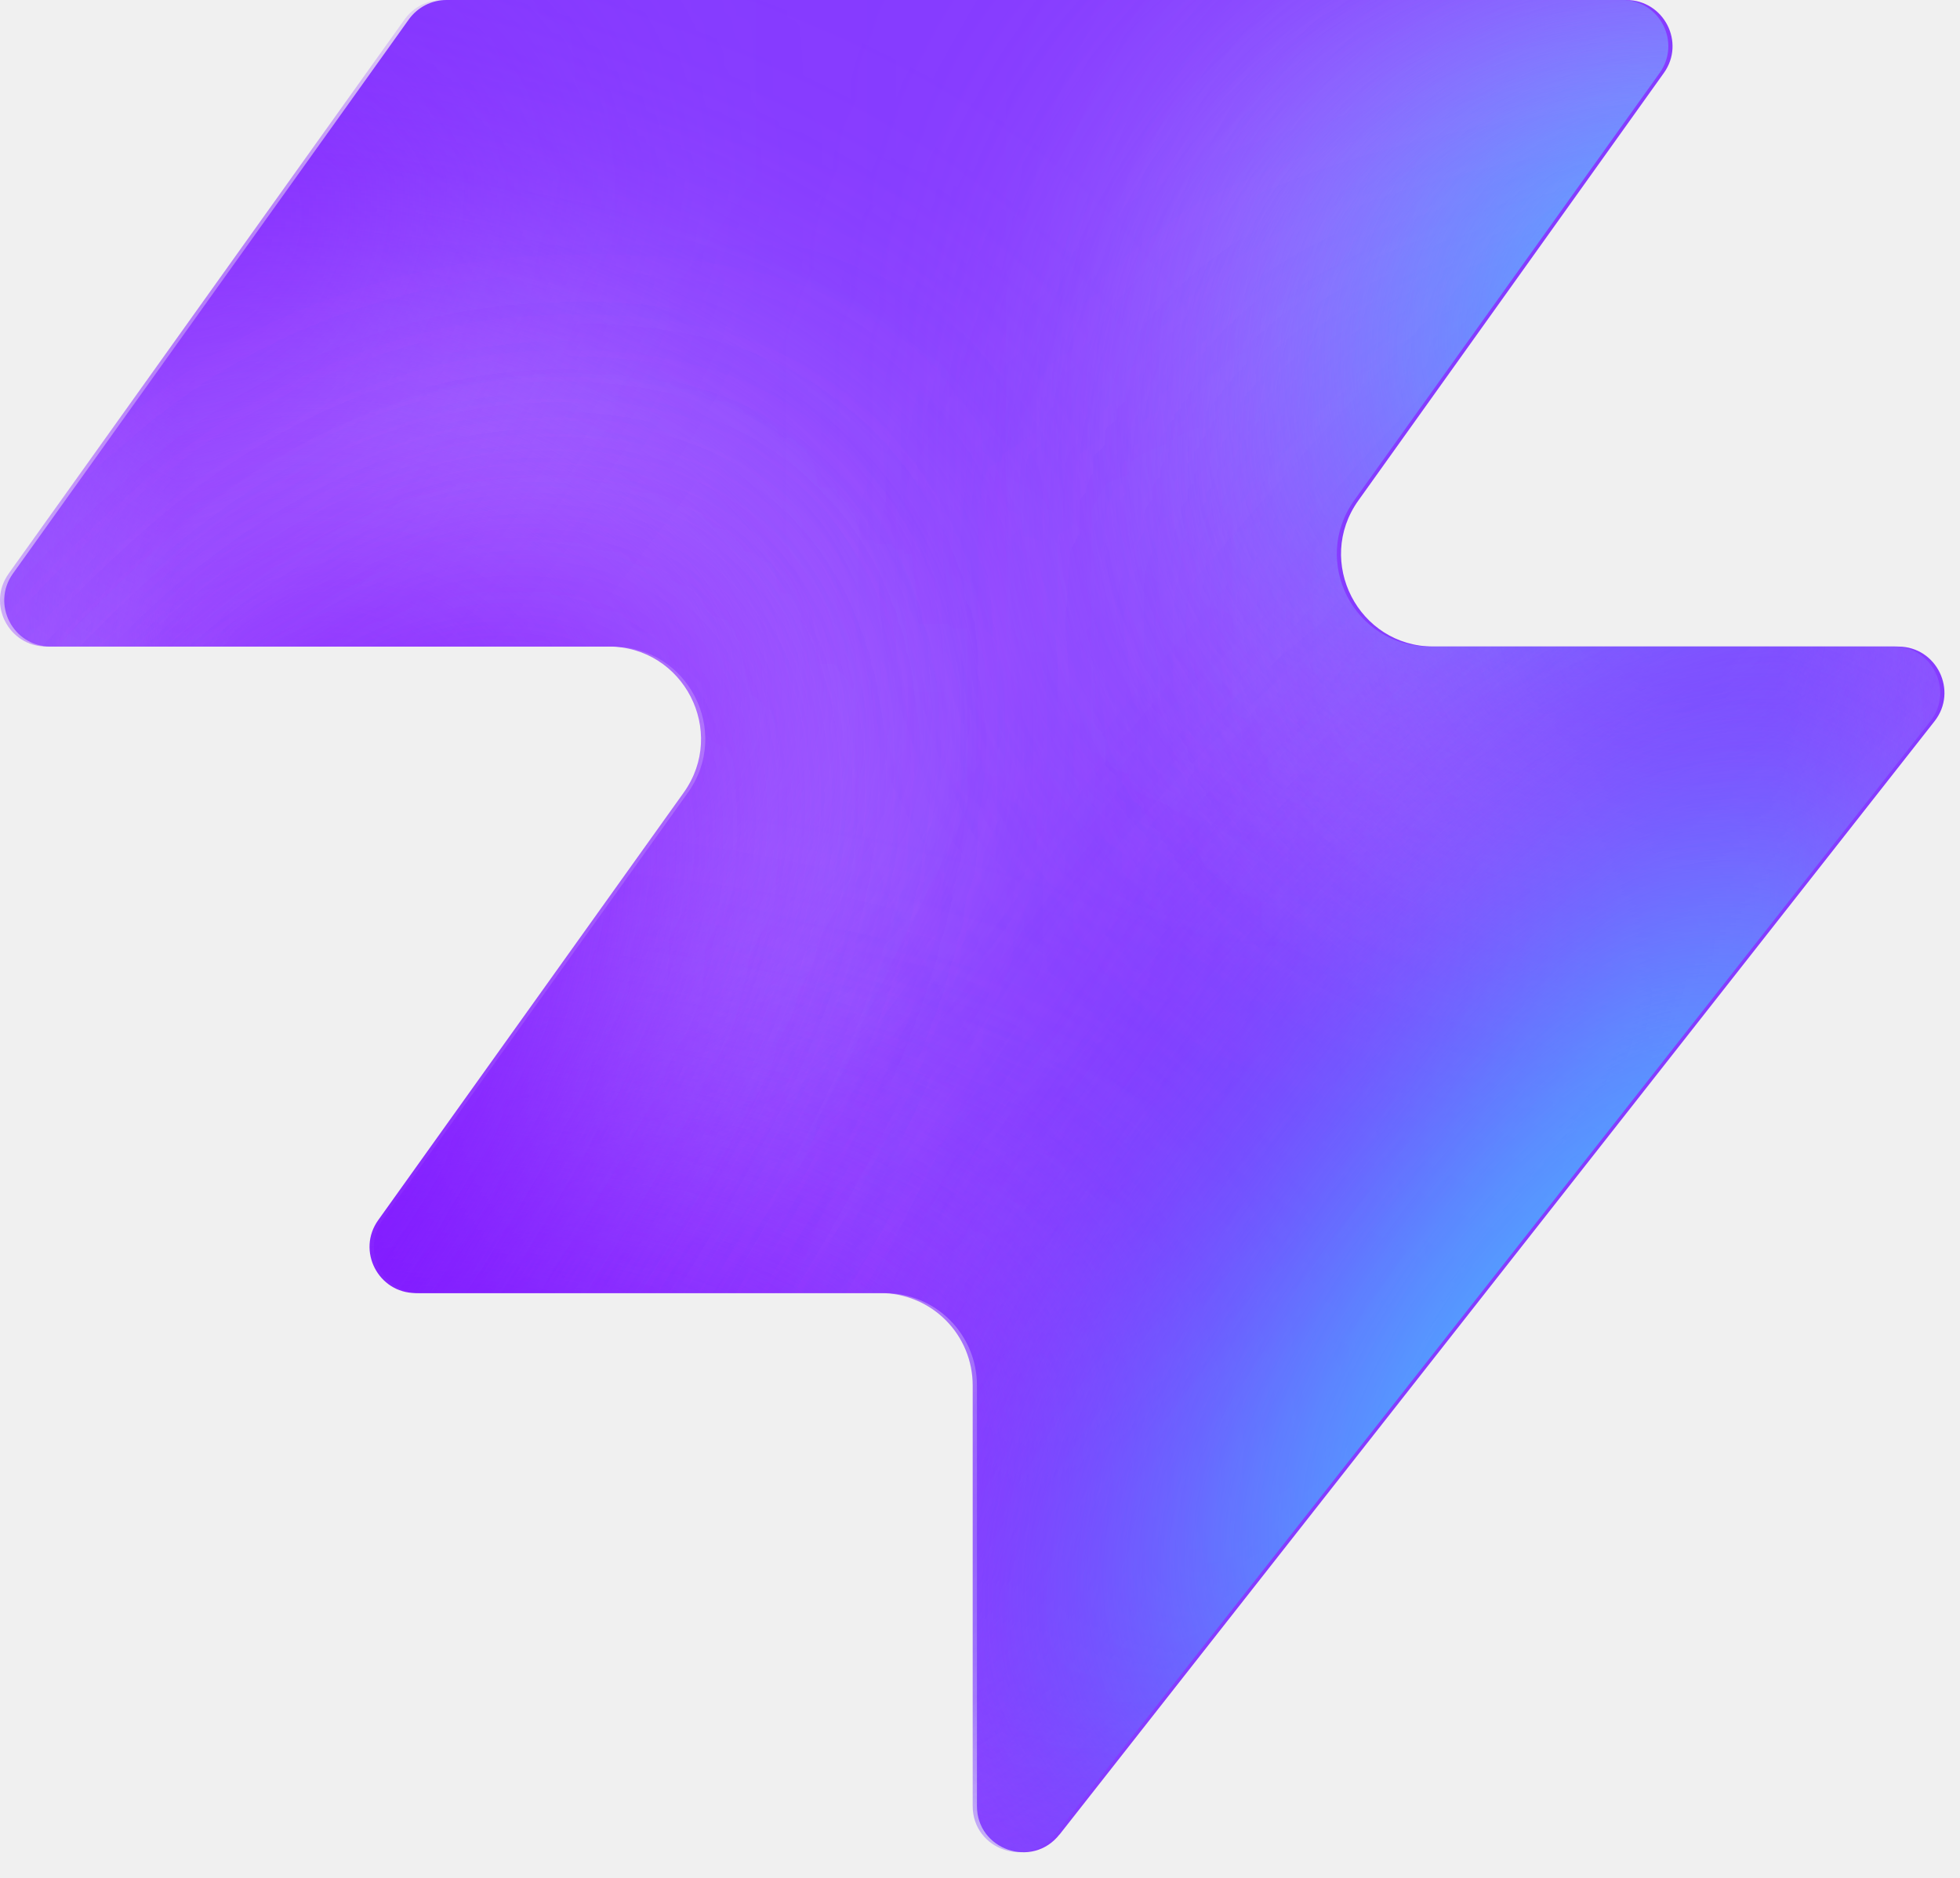
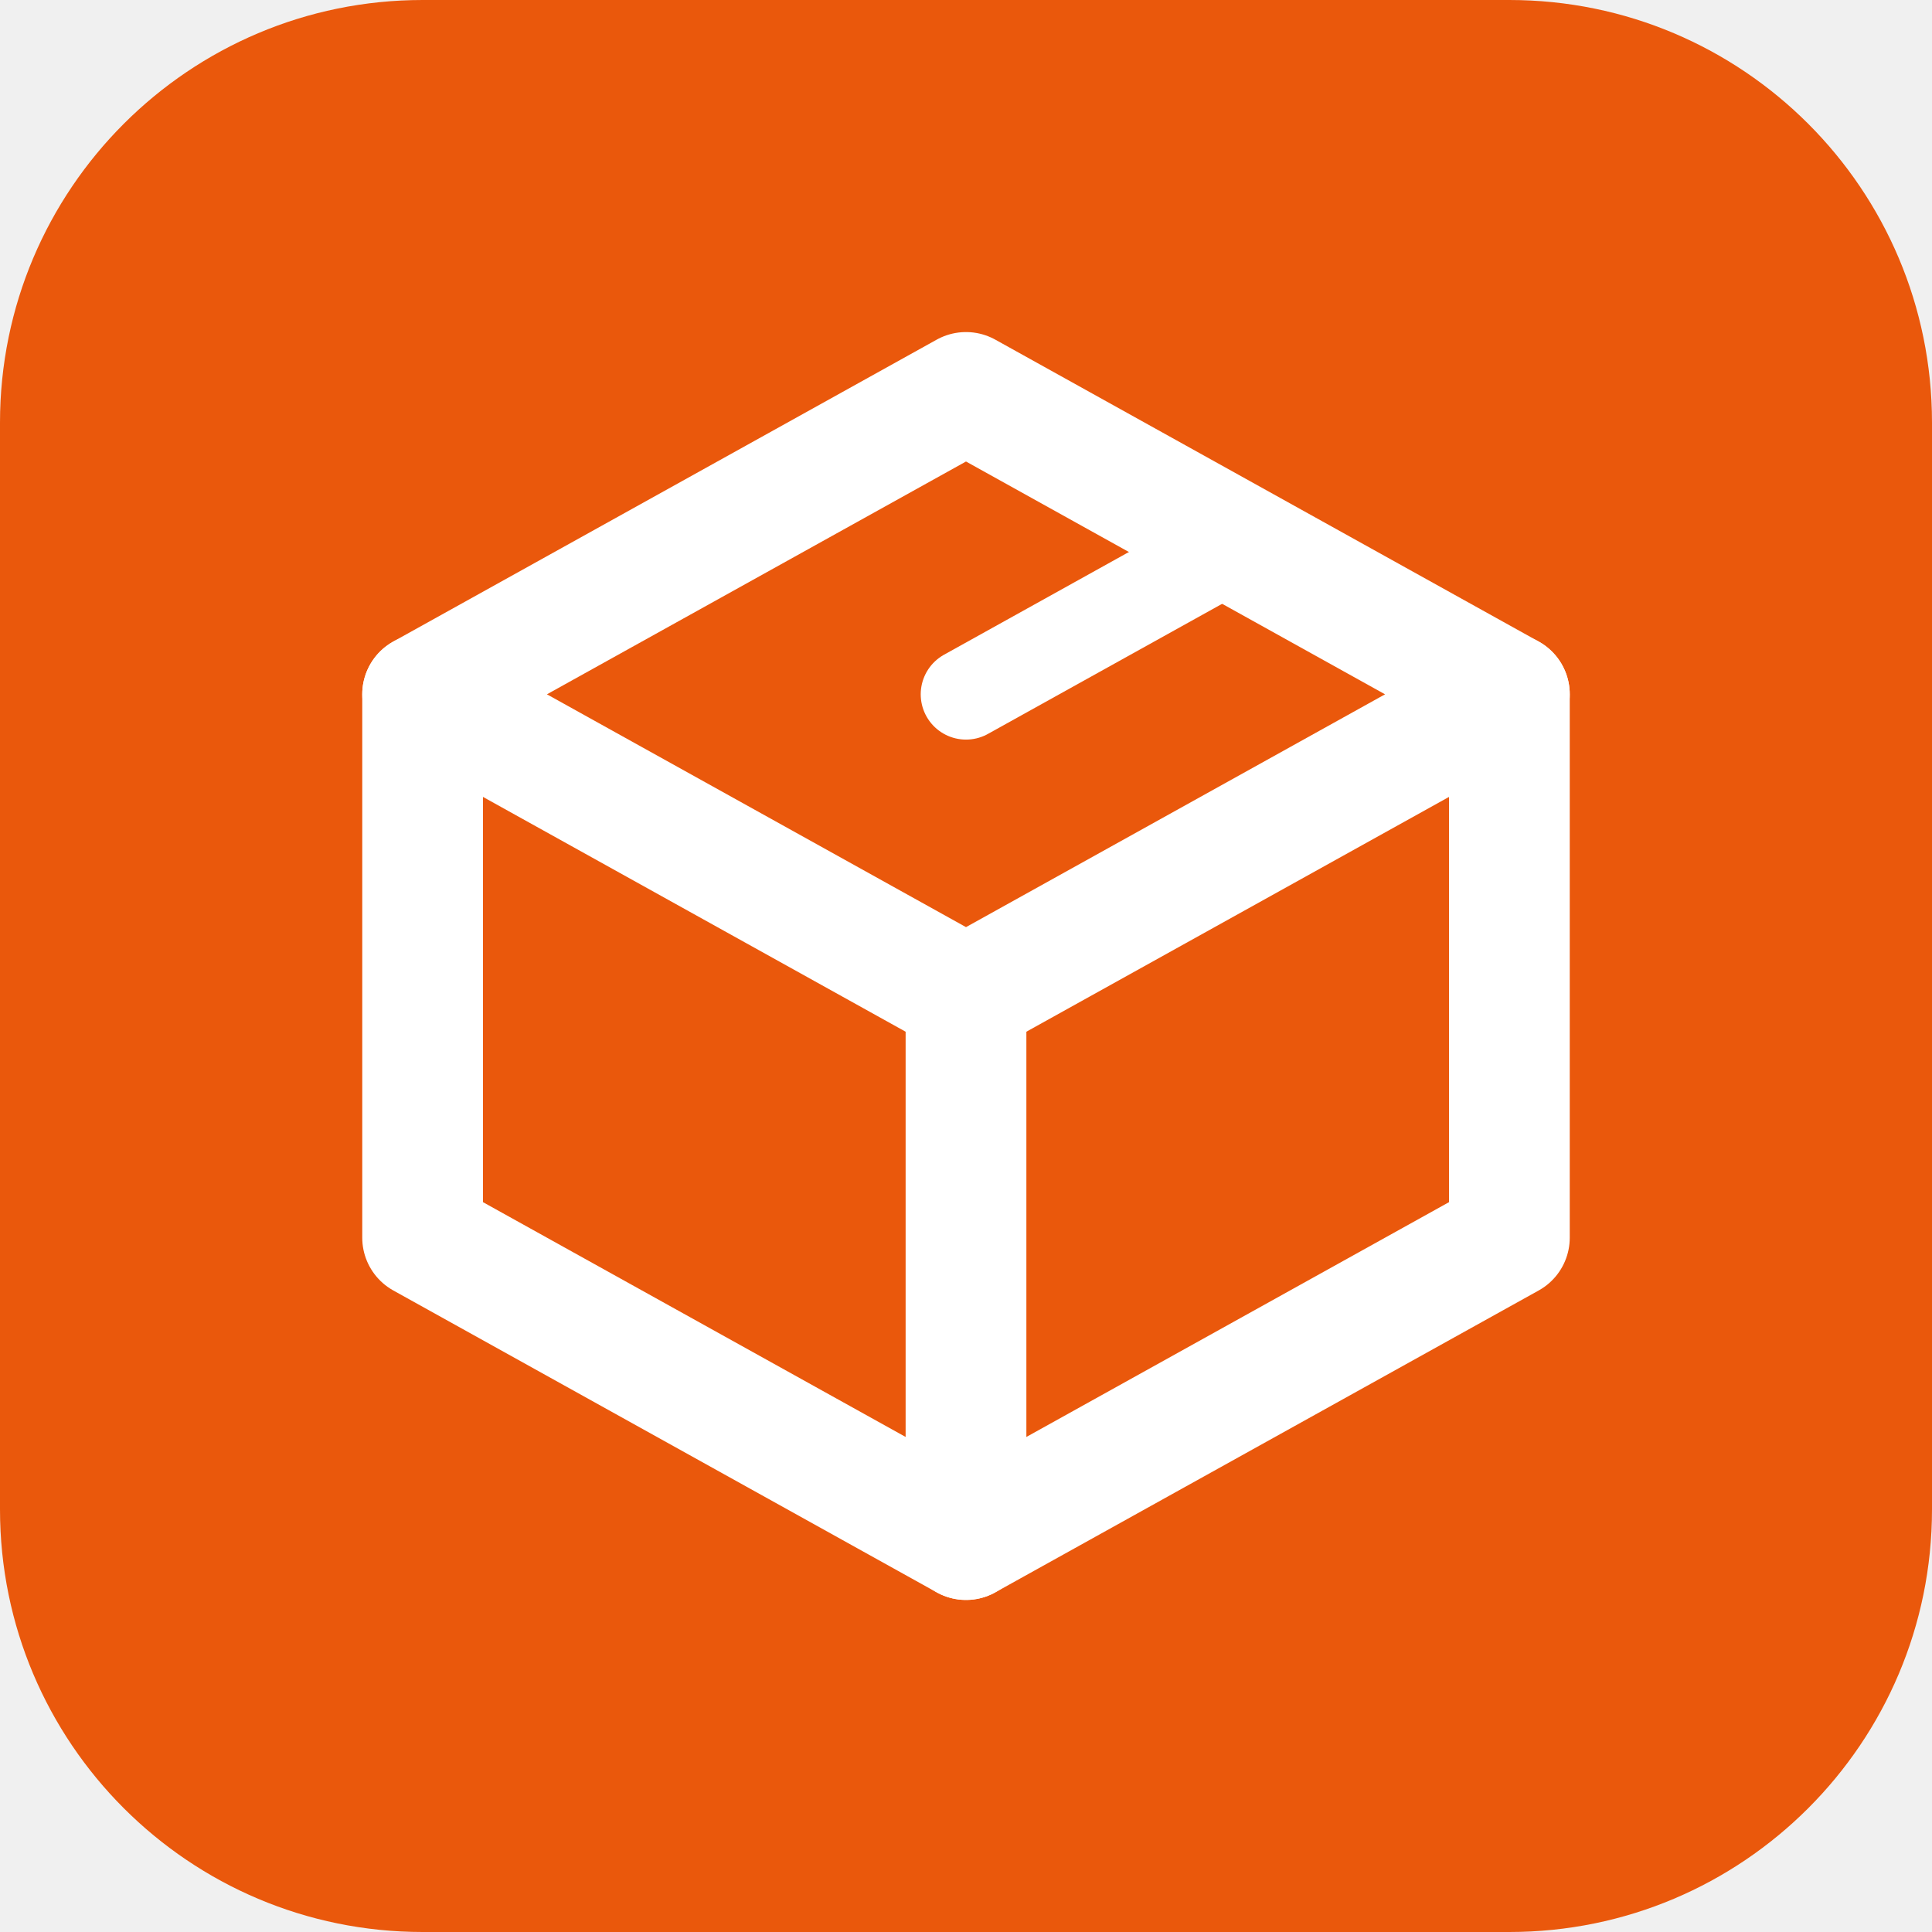
- <svg xmlns="http://www.w3.org/2000/svg" width="48" height="46" fill="none" viewBox="0 0 48 46">
-   <path fill="#863bff" d="M25.946 44.938c-.664.845-2.021.375-2.021-.698V33.937a2.26 2.26 0 0 0-2.262-2.262H10.287c-.92 0-1.456-1.04-.92-1.788l7.48-10.471c1.07-1.497 0-3.578-1.842-3.578H1.237c-.92 0-1.456-1.04-.92-1.788L10.013.474c.214-.297.556-.474.92-.474h28.894c.92 0 1.456 1.04.92 1.788l-7.48 10.471c-1.07 1.498 0 3.579 1.842 3.579h11.377c.943 0 1.473 1.088.89 1.83L25.947 44.94z" style="fill:#863bff;fill:color(display-p3 .525 .23 1);fill-opacity:1" />
-   <mask id="a" width="48" height="46" x="0" y="0" maskUnits="userSpaceOnUse" style="mask-type:alpha">
-     <path fill="#000" d="M25.842 44.938c-.664.844-2.021.375-2.021-.698V33.937a2.26 2.26 0 0 0-2.262-2.262H10.183c-.92 0-1.456-1.04-.92-1.788l7.48-10.471c1.07-1.498 0-3.579-1.842-3.579H1.133c-.92 0-1.456-1.04-.92-1.787L9.91.473c.214-.297.556-.474.92-.474h28.894c.92 0 1.456 1.04.92 1.788l-7.48 10.471c-1.07 1.498 0 3.578 1.842 3.578h11.377c.943 0 1.473 1.088.89 1.832L25.843 44.94z" style="fill:#000;fill-opacity:1" />
-   </mask>
-   <g mask="url(#a)">
-     <g filter="url(#b)">
-       <ellipse cx="5.508" cy="14.704" fill="#ede6ff" rx="5.508" ry="14.704" style="fill:#ede6ff;fill:color(display-p3 .927 .903 1);fill-opacity:1" transform="matrix(.00324 1 1 -.00324 -4.47 31.516)" />
-     </g>
-     <g filter="url(#c)">
-       <ellipse cx="10.399" cy="29.851" fill="#ede6ff" rx="10.399" ry="29.851" style="fill:#ede6ff;fill:color(display-p3 .927 .903 1);fill-opacity:1" transform="matrix(.00324 1 1 -.00324 -39.328 7.883)" />
-     </g>
-     <g filter="url(#d)">
-       <ellipse cx="5.508" cy="30.487" fill="#7e14ff" rx="5.508" ry="30.487" style="fill:#7e14ff;fill:color(display-p3 .492 .077 1);fill-opacity:1" transform="rotate(89.814 -25.913 -14.639)scale(1 -1)" />
-     </g>
-     <g filter="url(#e)">
-       <ellipse cx="5.508" cy="30.599" fill="#7e14ff" rx="5.508" ry="30.599" style="fill:#7e14ff;fill:color(display-p3 .492 .077 1);fill-opacity:1" transform="rotate(89.814 -32.644 -3.334)scale(1 -1)" />
-     </g>
-     <g filter="url(#f)">
-       <ellipse cx="5.508" cy="30.599" fill="#7e14ff" rx="5.508" ry="30.599" style="fill:#7e14ff;fill:color(display-p3 .492 .077 1);fill-opacity:1" transform="matrix(.00324 1 1 -.00324 -34.34 30.47)" />
-     </g>
-     <g filter="url(#g)">
-       <ellipse cx="14.072" cy="22.078" fill="#ede6ff" rx="14.072" ry="22.078" style="fill:#ede6ff;fill:color(display-p3 .927 .903 1);fill-opacity:1" transform="rotate(93.35 24.506 48.493)scale(-1 1)" />
-     </g>
-     <g filter="url(#h)">
-       <ellipse cx="3.47" cy="21.501" fill="#7e14ff" rx="3.47" ry="21.501" style="fill:#7e14ff;fill:color(display-p3 .492 .077 1);fill-opacity:1" transform="rotate(89.009 28.708 47.59)scale(-1 1)" />
-     </g>
-     <g filter="url(#i)">
-       <ellipse cx="3.47" cy="21.501" fill="#7e14ff" rx="3.47" ry="21.501" style="fill:#7e14ff;fill:color(display-p3 .492 .077 1);fill-opacity:1" transform="rotate(89.009 28.708 47.59)scale(-1 1)" />
-     </g>
-     <g filter="url(#j)">
-       <ellipse cx=".387" cy="8.972" fill="#7e14ff" rx="4.407" ry="29.108" style="fill:#7e14ff;fill:color(display-p3 .492 .077 1);fill-opacity:1" transform="rotate(39.51 .387 8.972)" />
-     </g>
-     <g filter="url(#k)">
-       <ellipse cx="47.523" cy="-6.092" fill="#7e14ff" rx="4.407" ry="29.108" style="fill:#7e14ff;fill:color(display-p3 .492 .077 1);fill-opacity:1" transform="rotate(37.892 47.523 -6.092)" />
-     </g>
-     <g filter="url(#l)">
-       <ellipse cx="41.412" cy="6.333" fill="#47bfff" rx="5.971" ry="9.665" style="fill:#47bfff;fill:color(display-p3 .28 .748 1);fill-opacity:1" transform="rotate(37.892 41.412 6.333)" />
-     </g>
-     <g filter="url(#m)">
-       <ellipse cx="-1.879" cy="38.332" fill="#7e14ff" rx="4.407" ry="29.108" style="fill:#7e14ff;fill:color(display-p3 .492 .077 1);fill-opacity:1" transform="rotate(37.892 -1.88 38.332)" />
-     </g>
-     <g filter="url(#n)">
-       <ellipse cx="-1.879" cy="38.332" fill="#7e14ff" rx="4.407" ry="29.108" style="fill:#7e14ff;fill:color(display-p3 .492 .077 1);fill-opacity:1" transform="rotate(37.892 -1.88 38.332)" />
-     </g>
-     <g filter="url(#o)">
-       <ellipse cx="35.651" cy="29.907" fill="#7e14ff" rx="4.407" ry="29.108" style="fill:#7e14ff;fill:color(display-p3 .492 .077 1);fill-opacity:1" transform="rotate(37.892 35.651 29.907)" />
-     </g>
-     <g filter="url(#p)">
-       <ellipse cx="38.418" cy="32.4" fill="#47bfff" rx="5.971" ry="15.297" style="fill:#47bfff;fill:color(display-p3 .28 .748 1);fill-opacity:1" transform="rotate(37.892 38.418 32.4)" />
-     </g>
-   </g>
-   <defs>
-     <filter id="b" width="60.045" height="41.654" x="-19.77" y="16.149" color-interpolation-filters="sRGB" filterUnits="userSpaceOnUse">
-       <feFlood flood-opacity="0" result="BackgroundImageFix" />
-       <feBlend in="SourceGraphic" in2="BackgroundImageFix" result="shape" />
-       <feGaussianBlur result="effect1_foregroundBlur_2002_17158" stdDeviation="7.659" />
-     </filter>
-     <filter id="c" width="90.34" height="51.437" x="-54.613" y="-7.533" color-interpolation-filters="sRGB" filterUnits="userSpaceOnUse">
-       <feFlood flood-opacity="0" result="BackgroundImageFix" />
-       <feBlend in="SourceGraphic" in2="BackgroundImageFix" result="shape" />
-       <feGaussianBlur result="effect1_foregroundBlur_2002_17158" stdDeviation="7.659" />
-     </filter>
-     <filter id="d" width="79.355" height="29.4" x="-49.64" y="2.03" color-interpolation-filters="sRGB" filterUnits="userSpaceOnUse">
-       <feFlood flood-opacity="0" result="BackgroundImageFix" />
-       <feBlend in="SourceGraphic" in2="BackgroundImageFix" result="shape" />
-       <feGaussianBlur result="effect1_foregroundBlur_2002_17158" stdDeviation="4.596" />
-     </filter>
-     <filter id="e" width="79.579" height="29.4" x="-45.045" y="20.029" color-interpolation-filters="sRGB" filterUnits="userSpaceOnUse">
-       <feFlood flood-opacity="0" result="BackgroundImageFix" />
-       <feBlend in="SourceGraphic" in2="BackgroundImageFix" result="shape" />
-       <feGaussianBlur result="effect1_foregroundBlur_2002_17158" stdDeviation="4.596" />
-     </filter>
-     <filter id="f" width="79.579" height="29.4" x="-43.513" y="21.178" color-interpolation-filters="sRGB" filterUnits="userSpaceOnUse">
-       <feFlood flood-opacity="0" result="BackgroundImageFix" />
-       <feBlend in="SourceGraphic" in2="BackgroundImageFix" result="shape" />
-       <feGaussianBlur result="effect1_foregroundBlur_2002_17158" stdDeviation="4.596" />
-     </filter>
-     <filter id="g" width="74.749" height="58.852" x="15.756" y="-17.901" color-interpolation-filters="sRGB" filterUnits="userSpaceOnUse">
-       <feFlood flood-opacity="0" result="BackgroundImageFix" />
-       <feBlend in="SourceGraphic" in2="BackgroundImageFix" result="shape" />
-       <feGaussianBlur result="effect1_foregroundBlur_2002_17158" stdDeviation="7.659" />
-     </filter>
-     <filter id="h" width="61.377" height="25.362" x="23.548" y="2.284" color-interpolation-filters="sRGB" filterUnits="userSpaceOnUse">
-       <feFlood flood-opacity="0" result="BackgroundImageFix" />
-       <feBlend in="SourceGraphic" in2="BackgroundImageFix" result="shape" />
-       <feGaussianBlur result="effect1_foregroundBlur_2002_17158" stdDeviation="4.596" />
-     </filter>
-     <filter id="i" width="61.377" height="25.362" x="23.548" y="2.284" color-interpolation-filters="sRGB" filterUnits="userSpaceOnUse">
-       <feFlood flood-opacity="0" result="BackgroundImageFix" />
-       <feBlend in="SourceGraphic" in2="BackgroundImageFix" result="shape" />
-       <feGaussianBlur result="effect1_foregroundBlur_2002_17158" stdDeviation="4.596" />
-     </filter>
-     <filter id="j" width="56.045" height="63.649" x="-27.636" y="-22.853" color-interpolation-filters="sRGB" filterUnits="userSpaceOnUse">
-       <feFlood flood-opacity="0" result="BackgroundImageFix" />
-       <feBlend in="SourceGraphic" in2="BackgroundImageFix" result="shape" />
-       <feGaussianBlur result="effect1_foregroundBlur_2002_17158" stdDeviation="4.596" />
-     </filter>
-     <filter id="k" width="54.814" height="64.646" x="20.116" y="-38.415" color-interpolation-filters="sRGB" filterUnits="userSpaceOnUse">
-       <feFlood flood-opacity="0" result="BackgroundImageFix" />
-       <feBlend in="SourceGraphic" in2="BackgroundImageFix" result="shape" />
-       <feGaussianBlur result="effect1_foregroundBlur_2002_17158" stdDeviation="4.596" />
-     </filter>
-     <filter id="l" width="33.541" height="35.313" x="24.641" y="-11.323" color-interpolation-filters="sRGB" filterUnits="userSpaceOnUse">
-       <feFlood flood-opacity="0" result="BackgroundImageFix" />
-       <feBlend in="SourceGraphic" in2="BackgroundImageFix" result="shape" />
-       <feGaussianBlur result="effect1_foregroundBlur_2002_17158" stdDeviation="4.596" />
-     </filter>
-     <filter id="m" width="54.814" height="64.646" x="-29.286" y="6.009" color-interpolation-filters="sRGB" filterUnits="userSpaceOnUse">
-       <feFlood flood-opacity="0" result="BackgroundImageFix" />
-       <feBlend in="SourceGraphic" in2="BackgroundImageFix" result="shape" />
-       <feGaussianBlur result="effect1_foregroundBlur_2002_17158" stdDeviation="4.596" />
-     </filter>
-     <filter id="n" width="54.814" height="64.646" x="-29.286" y="6.009" color-interpolation-filters="sRGB" filterUnits="userSpaceOnUse">
-       <feFlood flood-opacity="0" result="BackgroundImageFix" />
-       <feBlend in="SourceGraphic" in2="BackgroundImageFix" result="shape" />
-       <feGaussianBlur result="effect1_foregroundBlur_2002_17158" stdDeviation="4.596" />
-     </filter>
-     <filter id="o" width="54.814" height="64.646" x="8.244" y="-2.416" color-interpolation-filters="sRGB" filterUnits="userSpaceOnUse">
-       <feFlood flood-opacity="0" result="BackgroundImageFix" />
-       <feBlend in="SourceGraphic" in2="BackgroundImageFix" result="shape" />
-       <feGaussianBlur result="effect1_foregroundBlur_2002_17158" stdDeviation="4.596" />
-     </filter>
-     <filter id="p" width="39.409" height="43.623" x="18.713" y="10.588" color-interpolation-filters="sRGB" filterUnits="userSpaceOnUse">
-       <feFlood flood-opacity="0" result="BackgroundImageFix" />
-       <feBlend in="SourceGraphic" in2="BackgroundImageFix" result="shape" />
-       <feGaussianBlur result="effect1_foregroundBlur_2002_17158" stdDeviation="4.596" />
-     </filter>
-   </defs>
+ <svg xmlns="http://www.w3.org/2000/svg" viewBox="0 0 32 32" width="32" height="32" fill="none">
+   <rect width="32" height="32" rx="7" fill="#EA580C" />
+   <path d="M7 11.5L16 6.5L25 11.5L16 16.5L7 11.5Z" stroke="#FFFFFF" stroke-width="2" stroke-linecap="round" stroke-linejoin="round" />
+   <path d="M7 11.5V20.5L16 25.5V16.5" stroke="#FFFFFF" stroke-width="2" stroke-linecap="round" stroke-linejoin="round" />
+   <path d="M25 11.5V20.5L16 25.5" stroke="#FFFFFF" stroke-width="2" stroke-linecap="round" stroke-linejoin="round" />
+   <path d="M16 11.5L20.5 9" stroke="#FFFFFF" stroke-width="1.5" stroke-linecap="round" stroke-linejoin="round" />
</svg>
